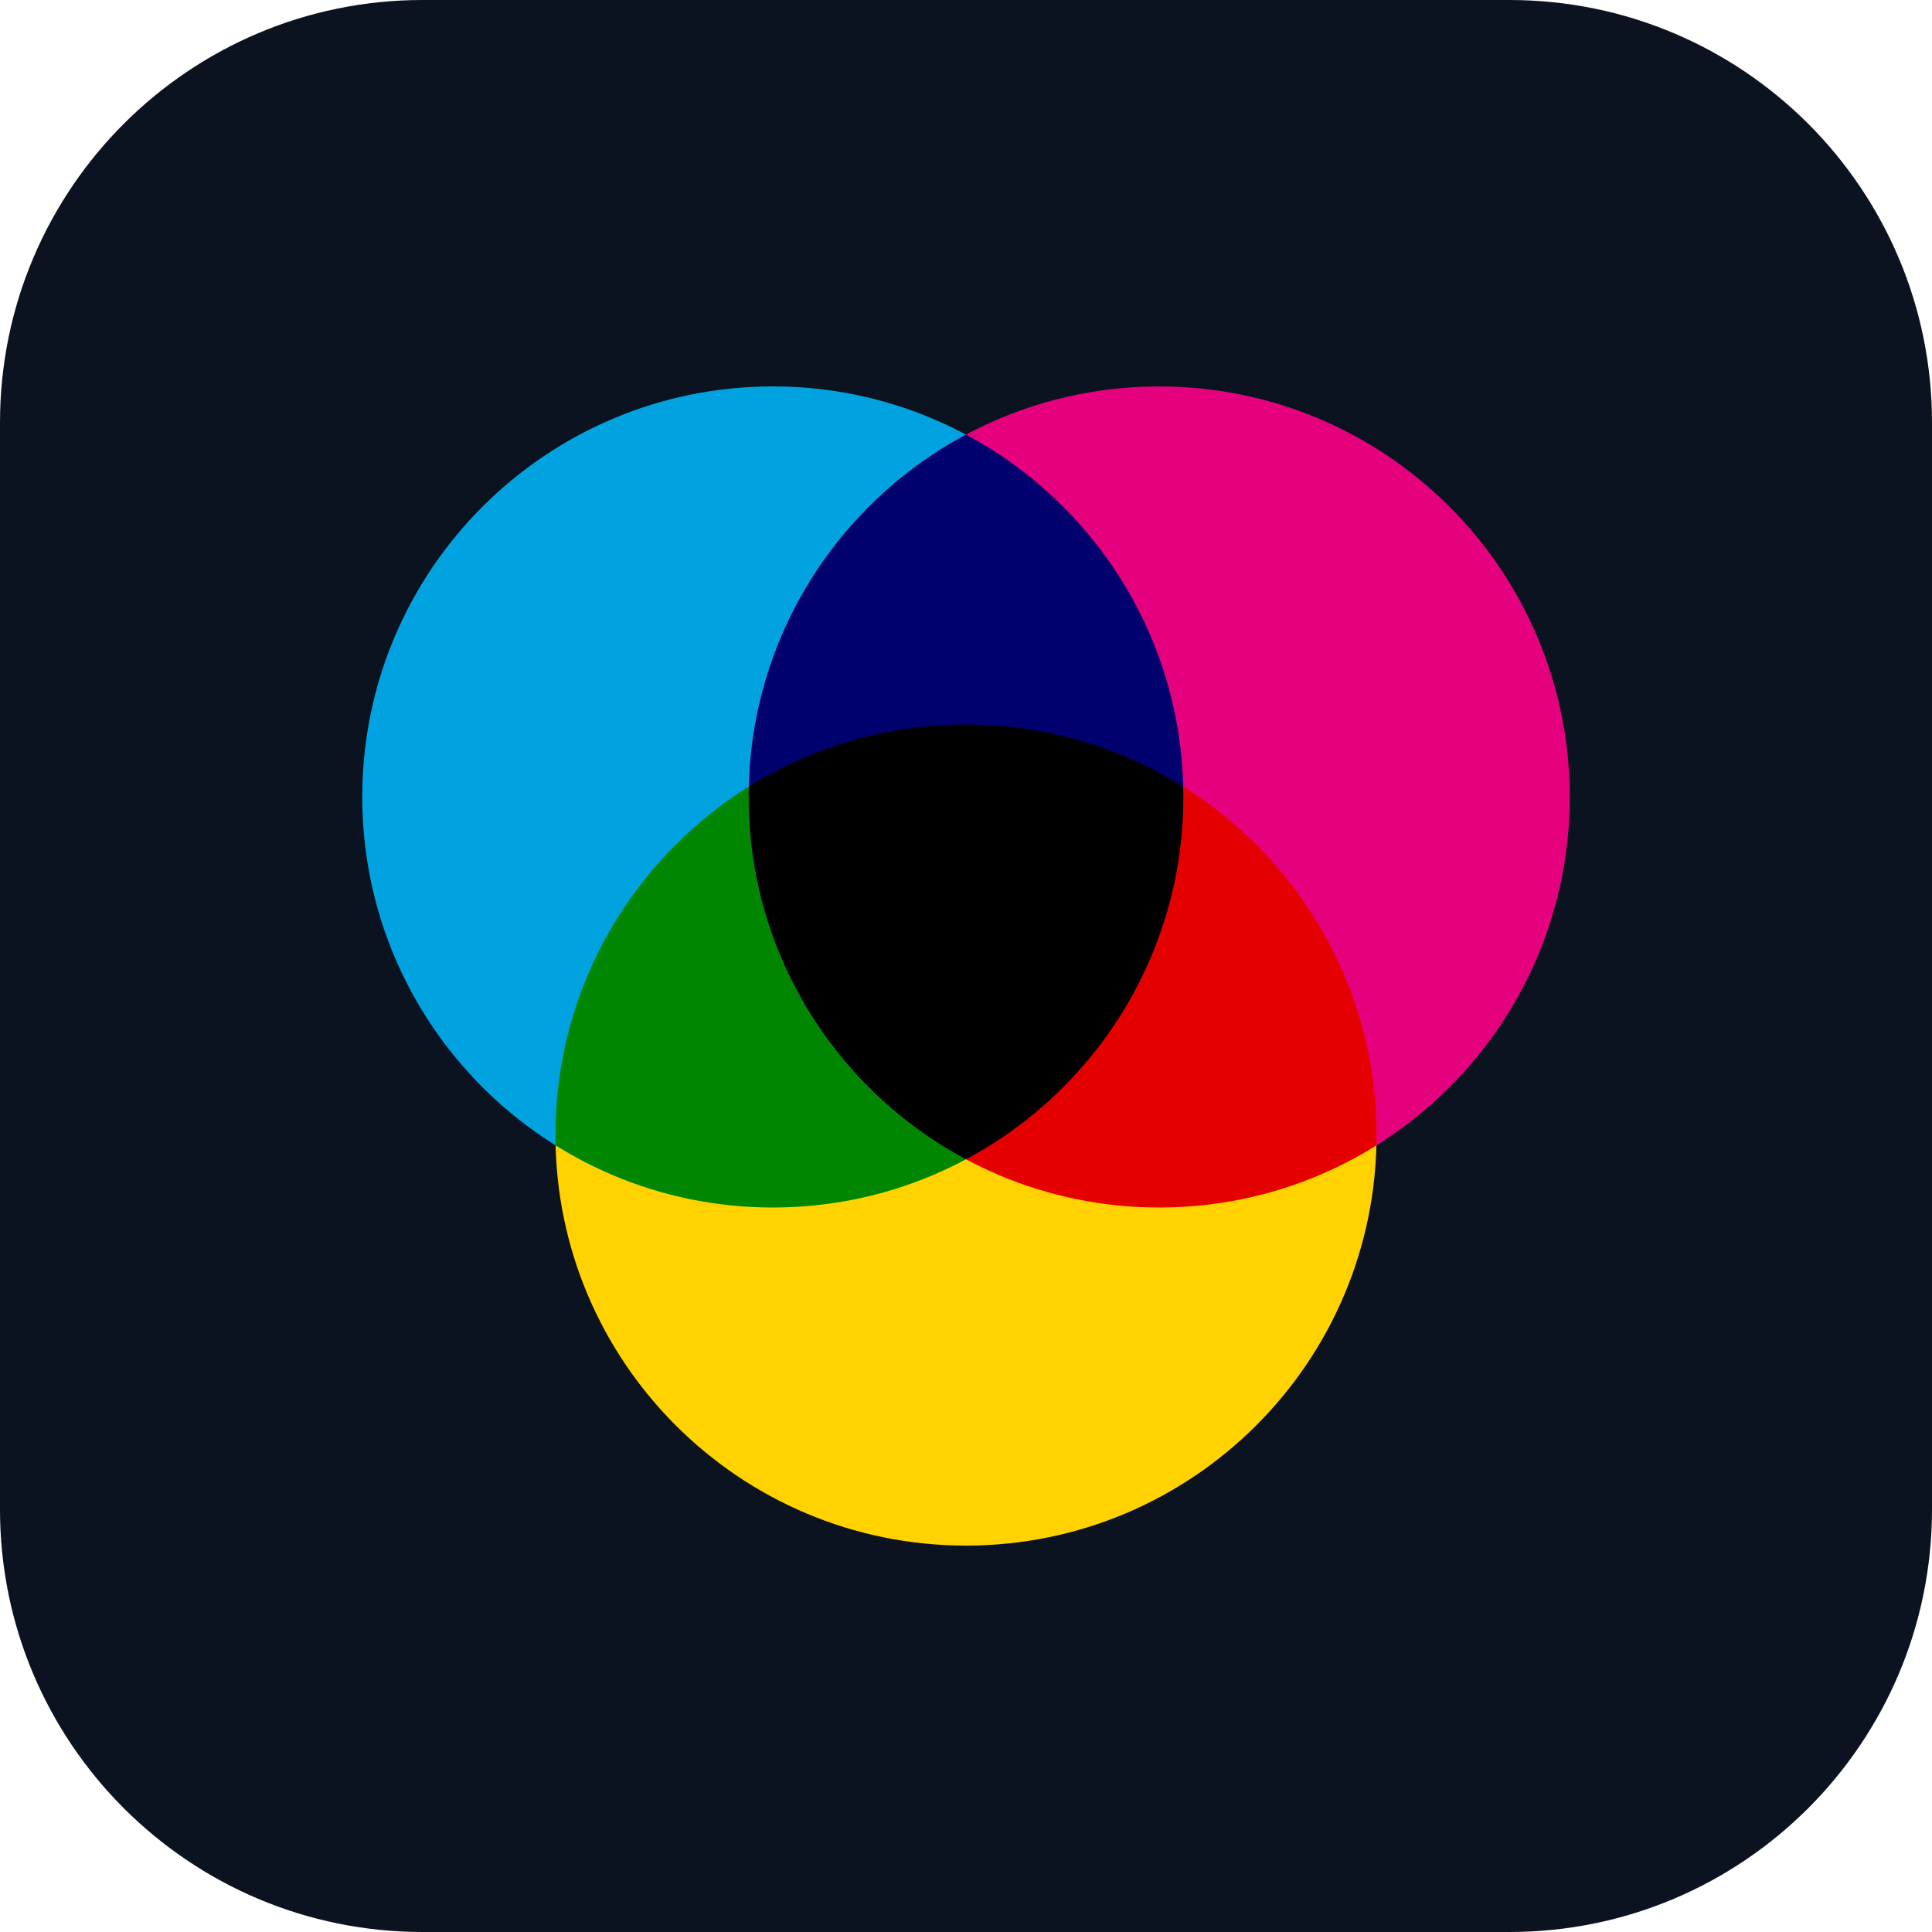
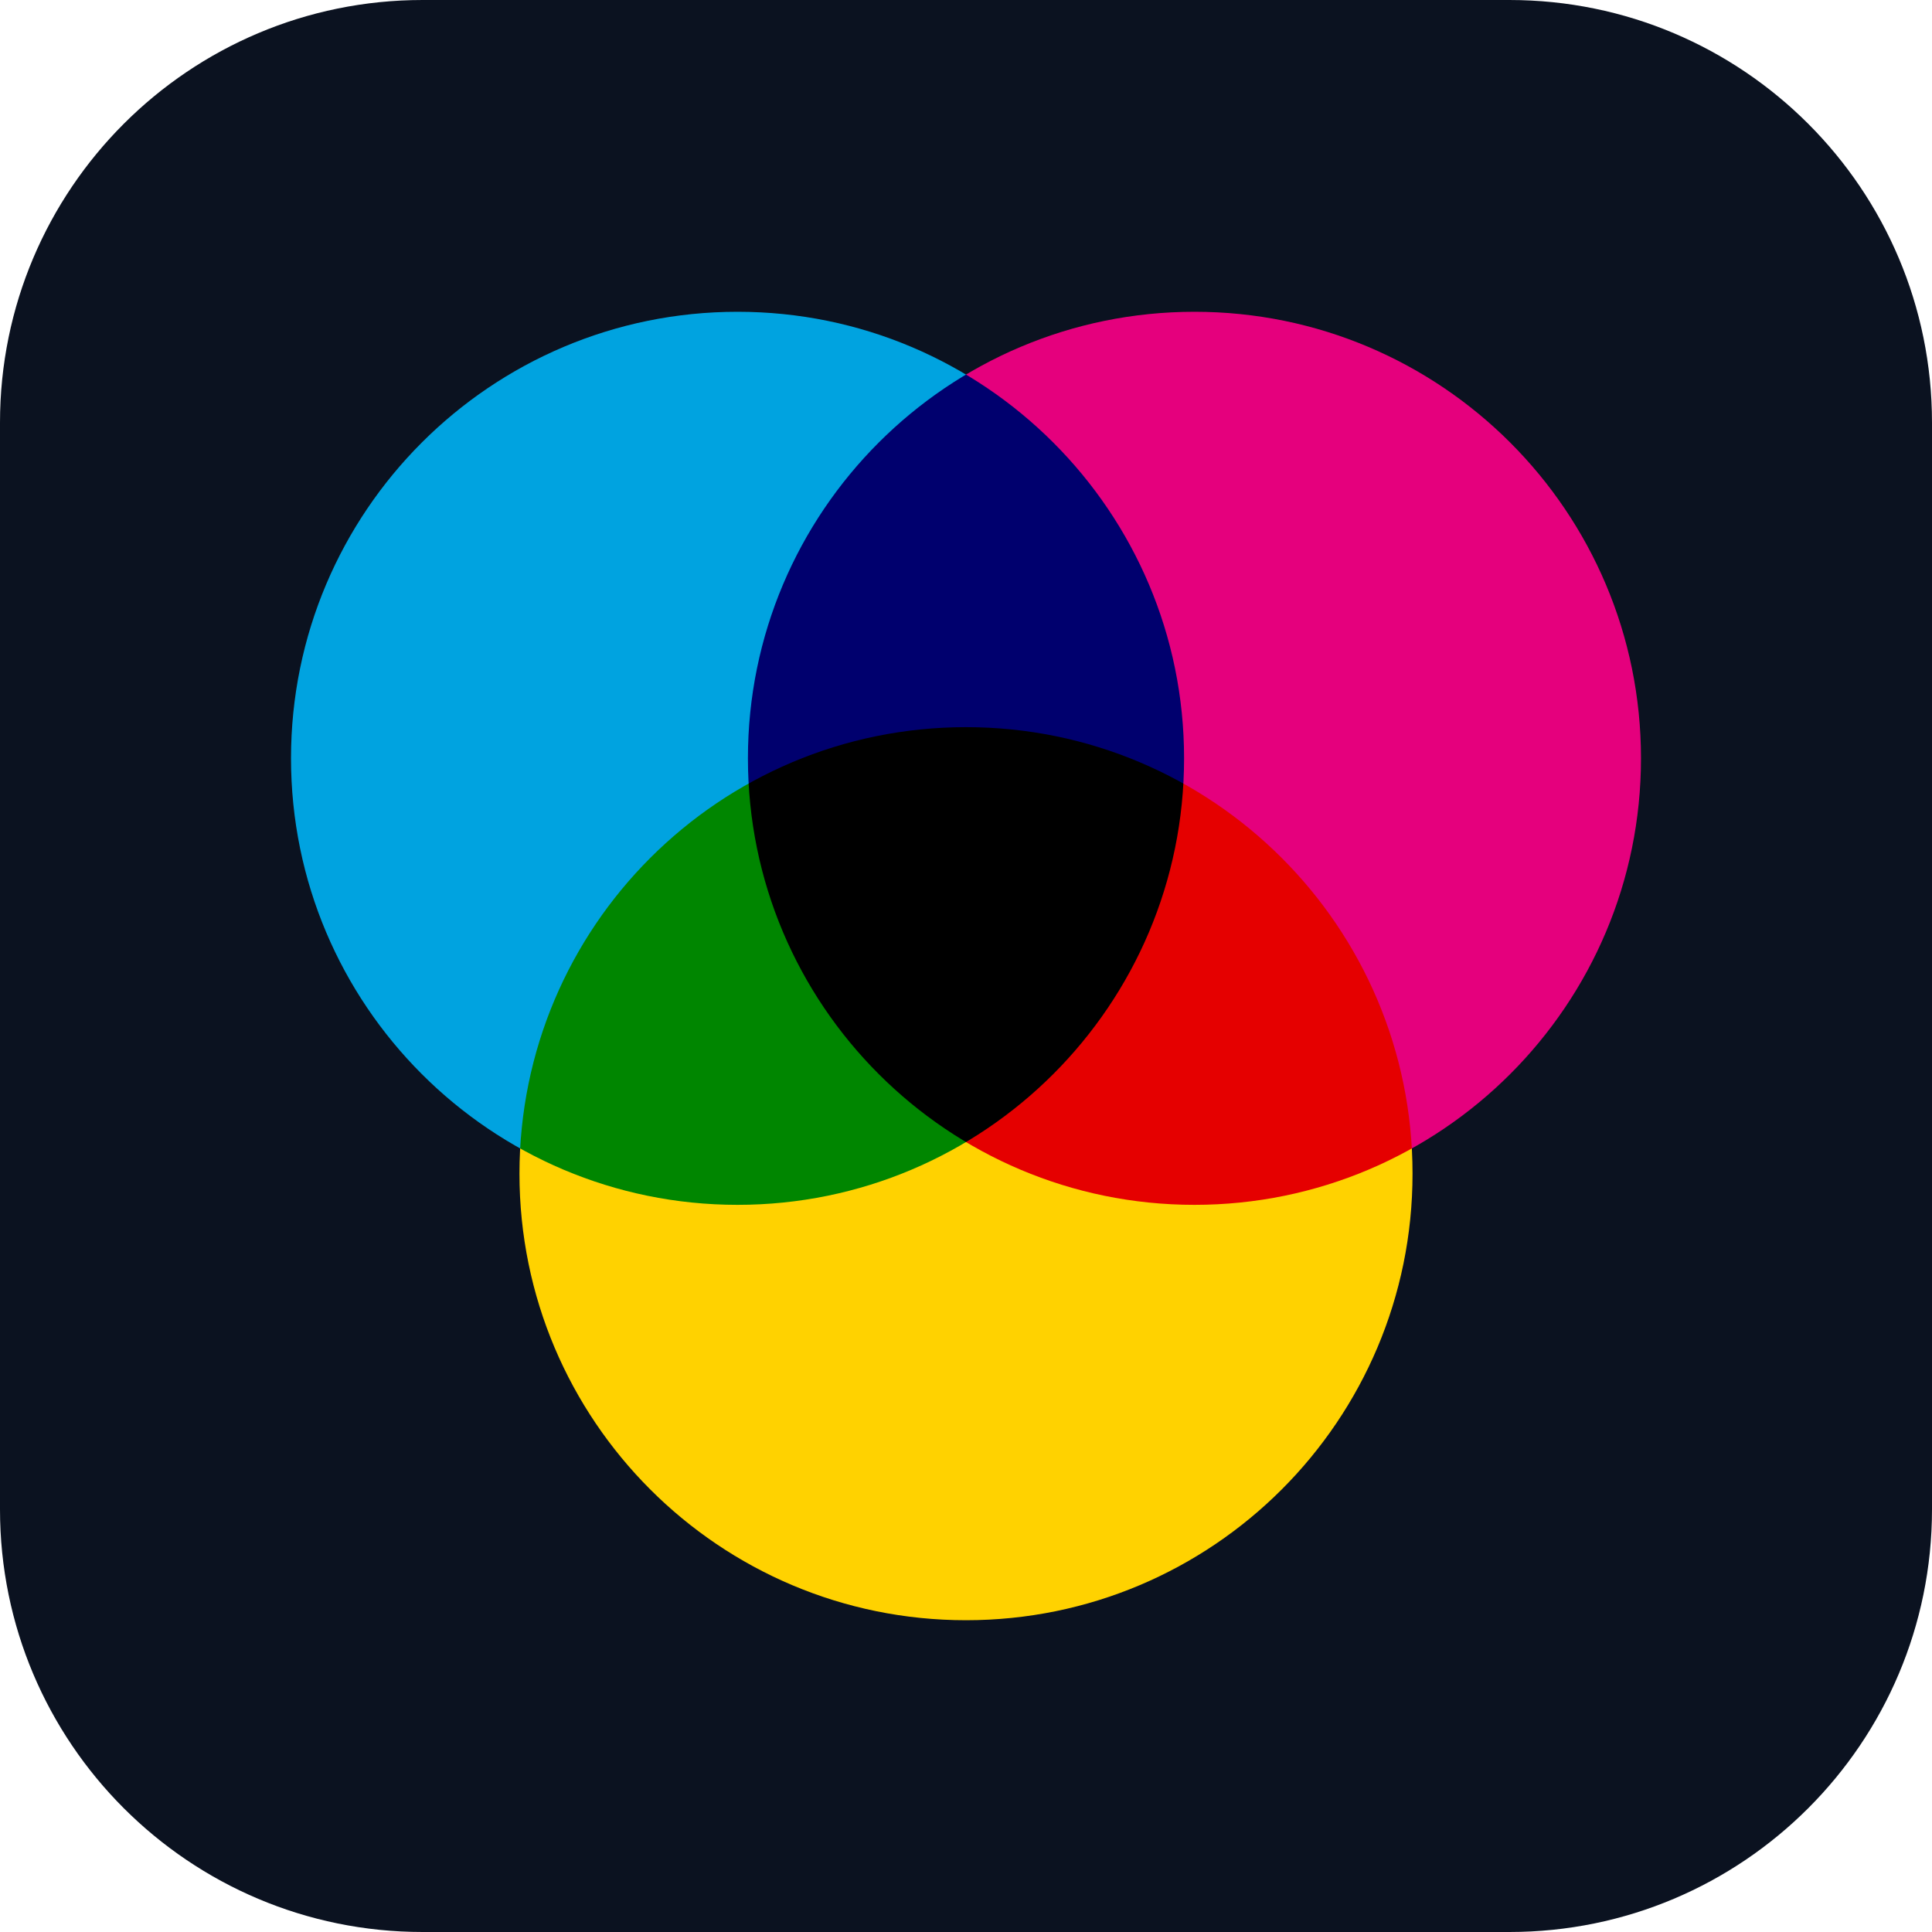
- <svg xmlns="http://www.w3.org/2000/svg" viewBox="0 0 32 32">
+ <svg xmlns="http://www.w3.org/2000/svg" width="32" height="32" viewBox="0 0 32 32">
  <rect width="32" height="32" rx="7" fill="#0b1220" />
-   <g transform="translate(3.2 3.2) scale(.8)" style="isolation:isolate">
-     <circle cx="12" cy="12.5" r="8.5" fill="#00a3e0" />
-     <circle cx="20" cy="12.5" r="8.5" fill="#e5007d" style="mix-blend-mode:multiply" />
-     <circle cx="16" cy="19.5" r="8.5" fill="#ffd200" style="mix-blend-mode:multiply" />
+   <g transform="translate(2.24 2.24) scale(0.86)" style="isolation:isolate">
+     <circle cx="11.6" cy="12" r="8.6" fill="#00a3e0" />
+     <circle cx="20.4" cy="12" r="8.6" fill="#e5007d" style="mix-blend-mode:multiply" />
+     <circle cx="16" cy="20" r="8.6" fill="#ffd200" style="mix-blend-mode:multiply" />
  </g>
</svg>
